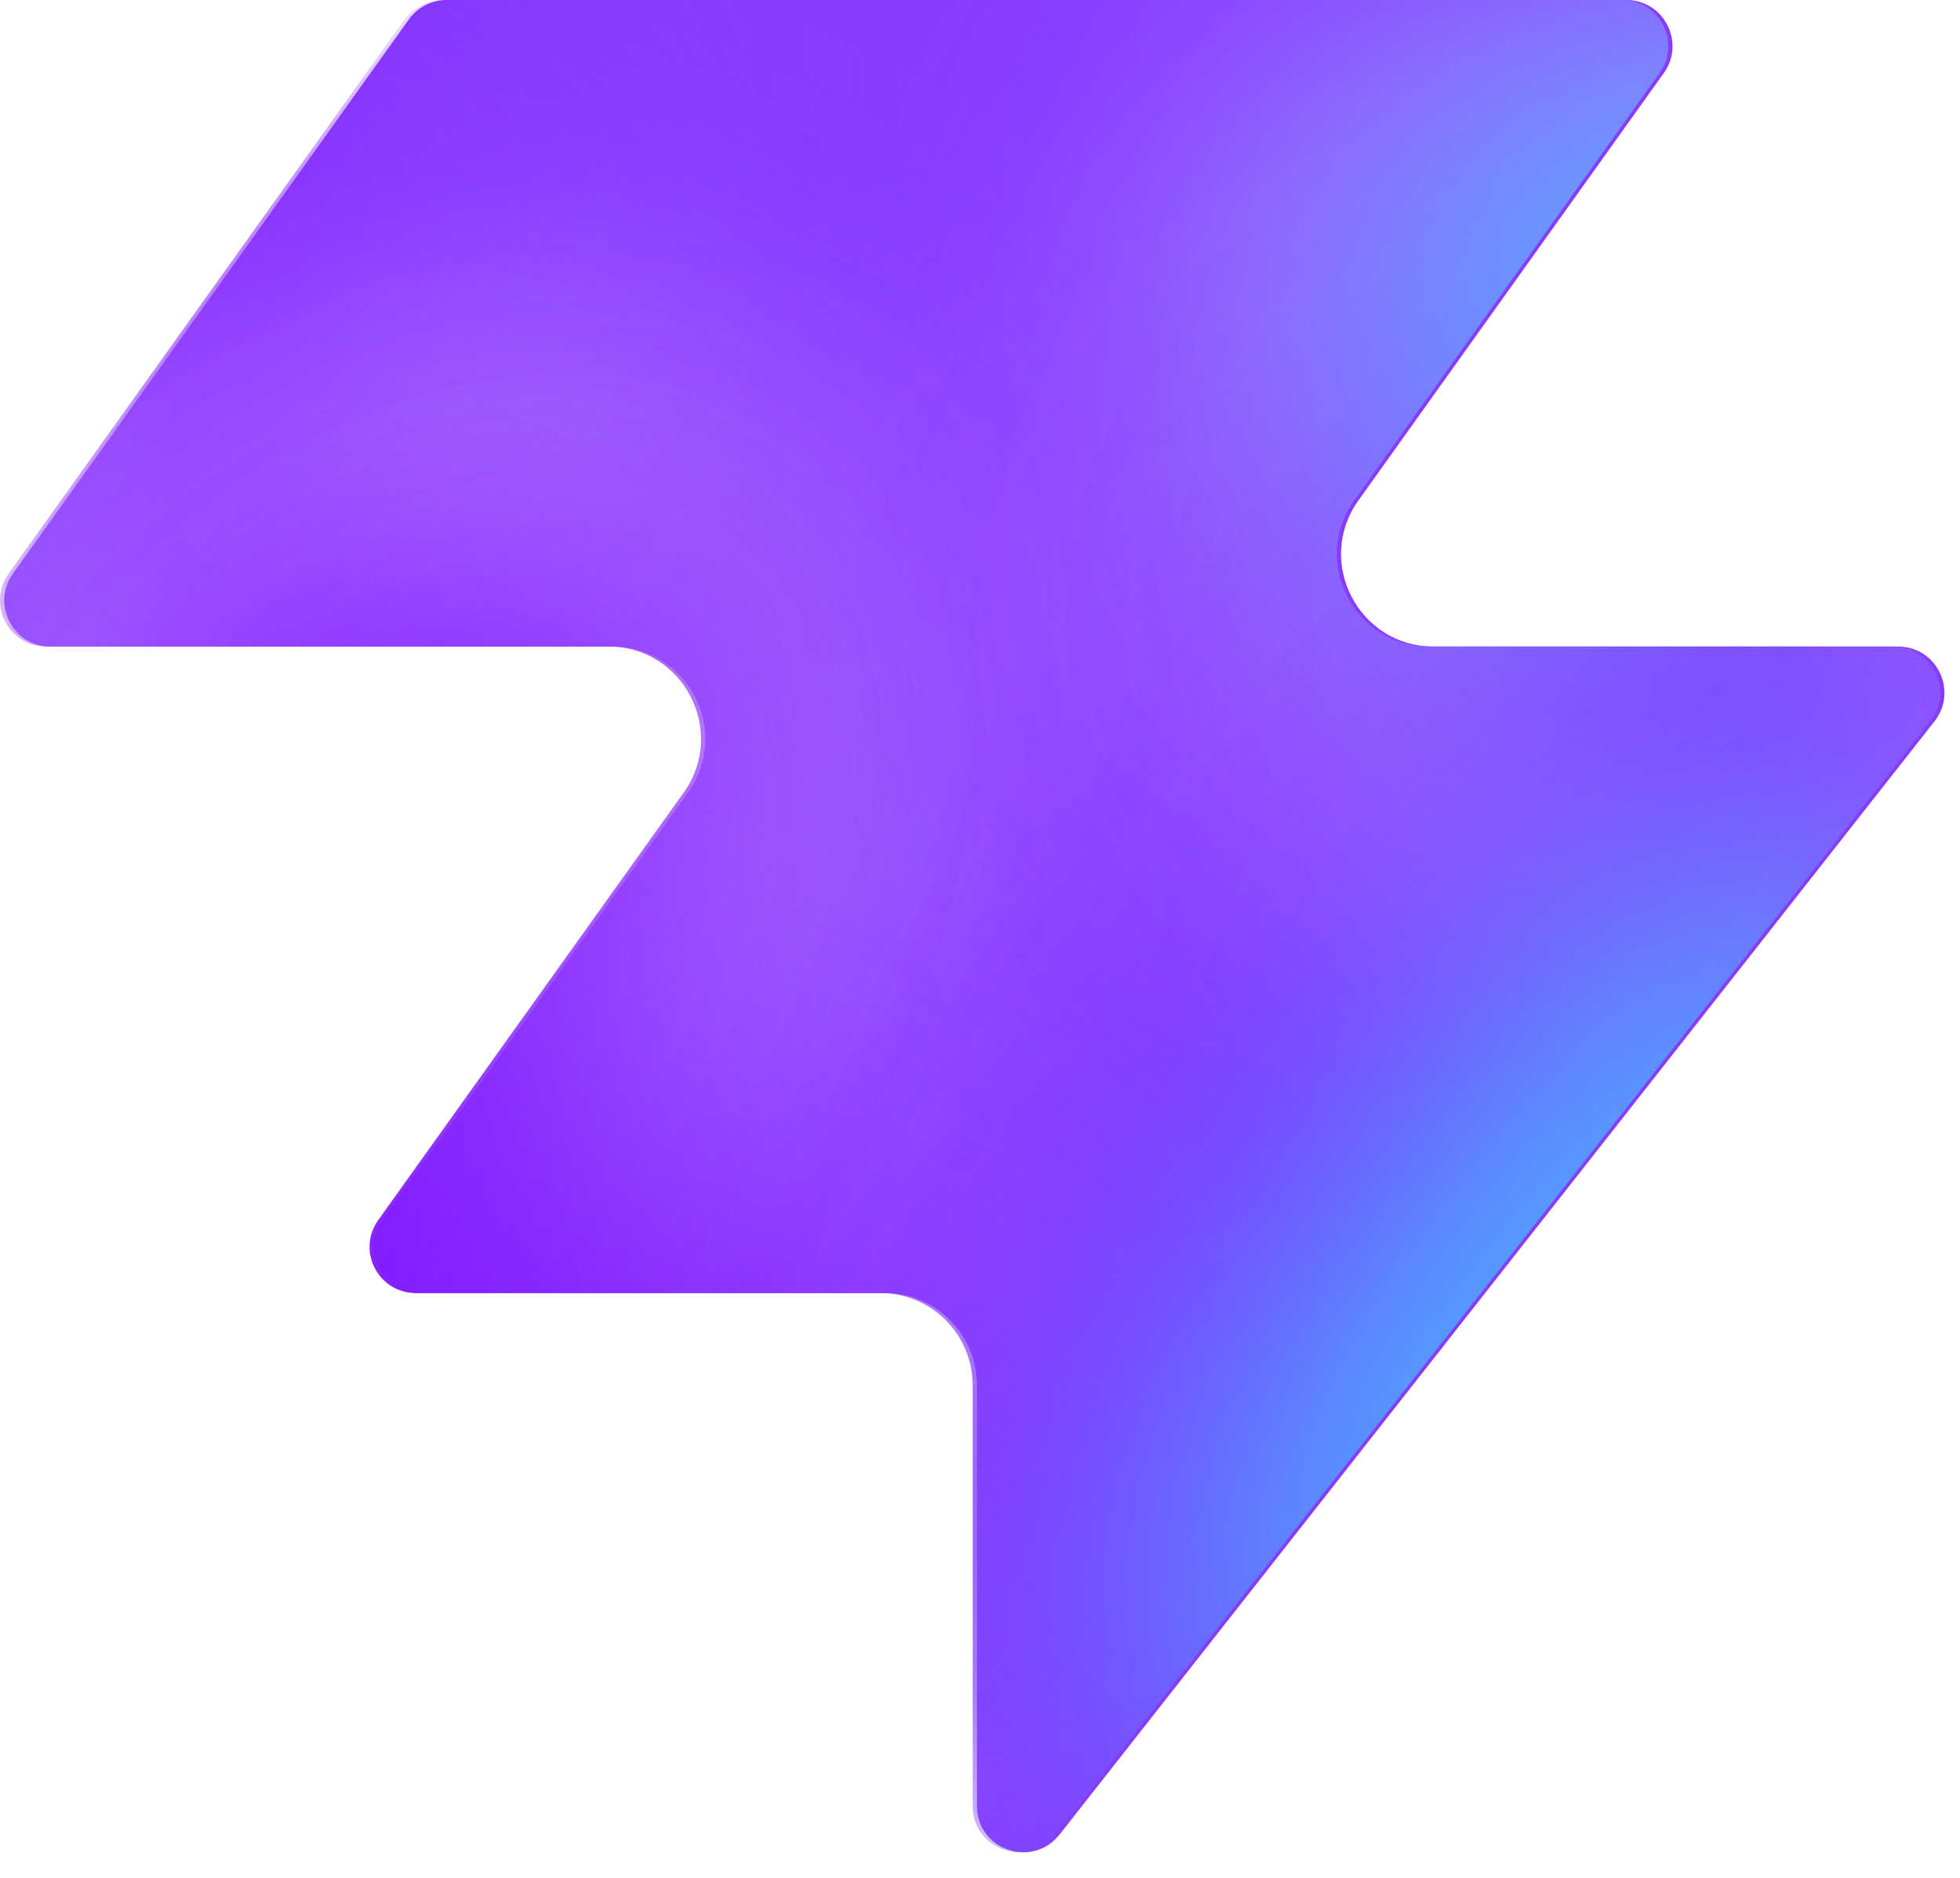
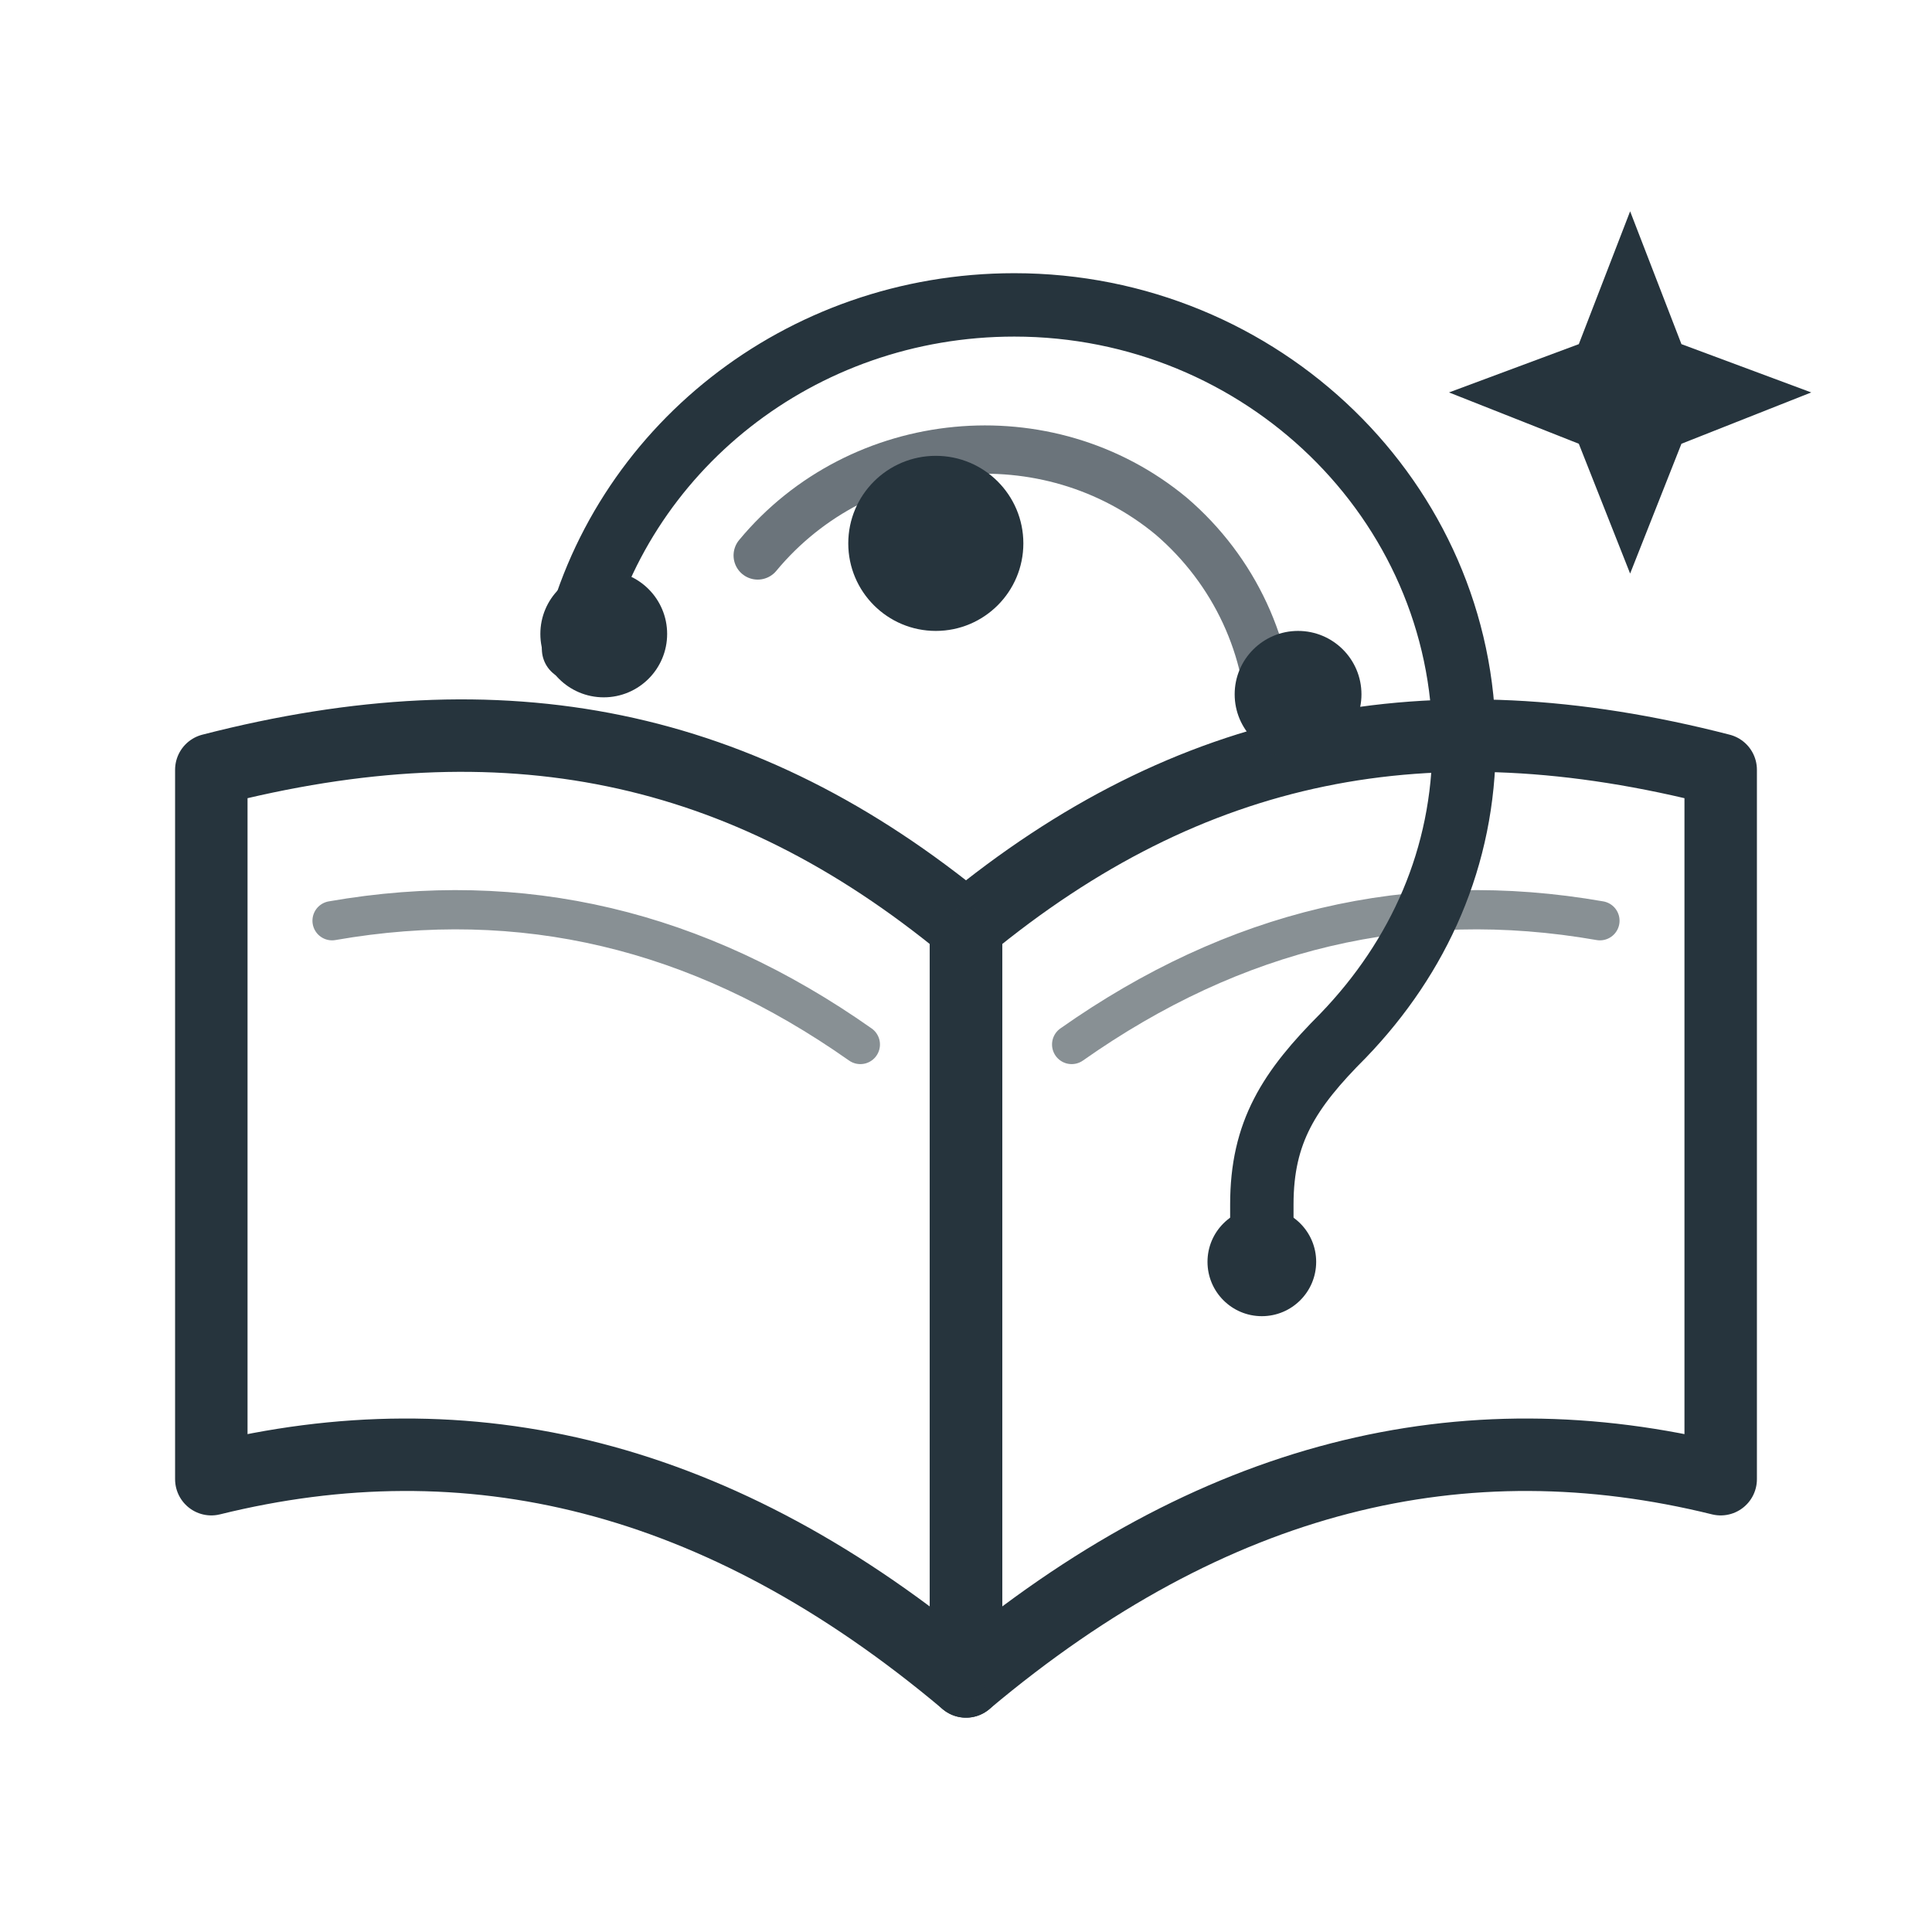
- <svg xmlns="http://www.w3.org/2000/svg" width="48" height="46" fill="none" viewBox="0 0 48 46">
-   <path fill="#863bff" d="M25.946 44.938c-.664.845-2.021.375-2.021-.698V33.937a2.26 2.26 0 0 0-2.262-2.262H10.287c-.92 0-1.456-1.04-.92-1.788l7.48-10.471c1.07-1.497 0-3.578-1.842-3.578H1.237c-.92 0-1.456-1.04-.92-1.788L10.013.474c.214-.297.556-.474.92-.474h28.894c.92 0 1.456 1.04.92 1.788l-7.48 10.471c-1.07 1.498 0 3.579 1.842 3.579h11.377c.943 0 1.473 1.088.89 1.83L25.947 44.94z" style="fill:#863bff;fill:color(display-p3 .525 .23 1);fill-opacity:1" />
-   <mask id="a" width="48" height="46" x="0" y="0" maskUnits="userSpaceOnUse" style="mask-type:alpha">
-     <path fill="#000" d="M25.842 44.938c-.664.844-2.021.375-2.021-.698V33.937a2.26 2.26 0 0 0-2.262-2.262H10.183c-.92 0-1.456-1.04-.92-1.788l7.48-10.471c1.07-1.498 0-3.579-1.842-3.579H1.133c-.92 0-1.456-1.04-.92-1.787L9.91.473c.214-.297.556-.474.92-.474h28.894c.92 0 1.456 1.04.92 1.788l-7.48 10.471c-1.07 1.498 0 3.578 1.842 3.578h11.377c.943 0 1.473 1.088.89 1.832L25.843 44.94z" style="fill:#000;fill-opacity:1" />
-   </mask>
-   <g mask="url(#a)">
-     <g filter="url(#b)">
-       <ellipse cx="5.508" cy="14.704" fill="#ede6ff" rx="5.508" ry="14.704" style="fill:#ede6ff;fill:color(display-p3 .927 .903 1);fill-opacity:1" transform="matrix(.00324 1 1 -.00324 -4.47 31.516)" />
-     </g>
-     <g filter="url(#c)">
-       <ellipse cx="10.399" cy="29.851" fill="#ede6ff" rx="10.399" ry="29.851" style="fill:#ede6ff;fill:color(display-p3 .927 .903 1);fill-opacity:1" transform="matrix(.00324 1 1 -.00324 -39.328 7.883)" />
-     </g>
-     <g filter="url(#d)">
-       <ellipse cx="5.508" cy="30.487" fill="#7e14ff" rx="5.508" ry="30.487" style="fill:#7e14ff;fill:color(display-p3 .492 .077 1);fill-opacity:1" transform="rotate(89.814 -25.913 -14.639)scale(1 -1)" />
-     </g>
-     <g filter="url(#e)">
-       <ellipse cx="5.508" cy="30.599" fill="#7e14ff" rx="5.508" ry="30.599" style="fill:#7e14ff;fill:color(display-p3 .492 .077 1);fill-opacity:1" transform="rotate(89.814 -32.644 -3.334)scale(1 -1)" />
-     </g>
-     <g filter="url(#f)">
-       <ellipse cx="5.508" cy="30.599" fill="#7e14ff" rx="5.508" ry="30.599" style="fill:#7e14ff;fill:color(display-p3 .492 .077 1);fill-opacity:1" transform="matrix(.00324 1 1 -.00324 -34.34 30.47)" />
-     </g>
-     <g filter="url(#g)">
-       <ellipse cx="14.072" cy="22.078" fill="#ede6ff" rx="14.072" ry="22.078" style="fill:#ede6ff;fill:color(display-p3 .927 .903 1);fill-opacity:1" transform="rotate(93.35 24.506 48.493)scale(-1 1)" />
-     </g>
-     <g filter="url(#h)">
-       <ellipse cx="3.47" cy="21.501" fill="#7e14ff" rx="3.47" ry="21.501" style="fill:#7e14ff;fill:color(display-p3 .492 .077 1);fill-opacity:1" transform="rotate(89.009 28.708 47.59)scale(-1 1)" />
-     </g>
-     <g filter="url(#i)">
-       <ellipse cx="3.47" cy="21.501" fill="#7e14ff" rx="3.47" ry="21.501" style="fill:#7e14ff;fill:color(display-p3 .492 .077 1);fill-opacity:1" transform="rotate(89.009 28.708 47.59)scale(-1 1)" />
-     </g>
-     <g filter="url(#j)">
-       <ellipse cx=".387" cy="8.972" fill="#7e14ff" rx="4.407" ry="29.108" style="fill:#7e14ff;fill:color(display-p3 .492 .077 1);fill-opacity:1" transform="rotate(39.51 .387 8.972)" />
-     </g>
-     <g filter="url(#k)">
-       <ellipse cx="47.523" cy="-6.092" fill="#7e14ff" rx="4.407" ry="29.108" style="fill:#7e14ff;fill:color(display-p3 .492 .077 1);fill-opacity:1" transform="rotate(37.892 47.523 -6.092)" />
-     </g>
-     <g filter="url(#l)">
-       <ellipse cx="41.412" cy="6.333" fill="#47bfff" rx="5.971" ry="9.665" style="fill:#47bfff;fill:color(display-p3 .28 .748 1);fill-opacity:1" transform="rotate(37.892 41.412 6.333)" />
-     </g>
-     <g filter="url(#m)">
-       <ellipse cx="-1.879" cy="38.332" fill="#7e14ff" rx="4.407" ry="29.108" style="fill:#7e14ff;fill:color(display-p3 .492 .077 1);fill-opacity:1" transform="rotate(37.892 -1.88 38.332)" />
-     </g>
-     <g filter="url(#n)">
-       <ellipse cx="-1.879" cy="38.332" fill="#7e14ff" rx="4.407" ry="29.108" style="fill:#7e14ff;fill:color(display-p3 .492 .077 1);fill-opacity:1" transform="rotate(37.892 -1.88 38.332)" />
-     </g>
-     <g filter="url(#o)">
-       <ellipse cx="35.651" cy="29.907" fill="#7e14ff" rx="4.407" ry="29.108" style="fill:#7e14ff;fill:color(display-p3 .492 .077 1);fill-opacity:1" transform="rotate(37.892 35.651 29.907)" />
-     </g>
-     <g filter="url(#p)">
-       <ellipse cx="38.418" cy="32.4" fill="#47bfff" rx="5.971" ry="15.297" style="fill:#47bfff;fill:color(display-p3 .28 .748 1);fill-opacity:1" transform="rotate(37.892 38.418 32.4)" />
-     </g>
+ <svg xmlns="http://www.w3.org/2000/svg" viewBox="0 0 64 64" fill="none">
+   <g stroke="#26343d" stroke-linecap="round" stroke-linejoin="round">
+     <path d="M7 25.5c9.7-2.5 17.6-.9 25 5.2v25C23.8 48.8 15.5 46.9 7 49V25.5Z" stroke-width="2.4" />
+     <path d="M57 25.5c-9.7-2.5-17.6-.9-25 5.2v25c8.2-6.9 16.5-8.8 25-6.7V25.5Z" stroke-width="2.4" />
+     <path d="M32 30.7v25M11 30.5c6.3-1.1 12.1.3 17.5 4.1M53 30.5c-6.3-1.1-12.1.3-17.5 4.1" stroke-width="1.3" opacity=".55" />
+     <path d="M19 21.5c1.5-6.6 7.5-11.4 14.6-11.4 8.2 0 14.9 6.5 14.9 14.5 0 3.8-1.5 7.1-4 9.7-1.8 1.8-2.7 3.2-2.7 5.6v2.2" stroke-width="2.1" />
+     <path d="M25.1 18.4c3.4-4.1 9.6-4.7 13.7-1.3 2.1 1.8 3.3 4.4 3.3 7.1" stroke-width="1.6" opacity=".68" />
  </g>
-   <defs>
-     <filter id="b" width="60.045" height="41.654" x="-19.77" y="16.149" color-interpolation-filters="sRGB" filterUnits="userSpaceOnUse">
-       <feFlood flood-opacity="0" result="BackgroundImageFix" />
-       <feBlend in="SourceGraphic" in2="BackgroundImageFix" result="shape" />
-       <feGaussianBlur result="effect1_foregroundBlur_2002_17158" stdDeviation="7.659" />
-     </filter>
-     <filter id="c" width="90.34" height="51.437" x="-54.613" y="-7.533" color-interpolation-filters="sRGB" filterUnits="userSpaceOnUse">
-       <feFlood flood-opacity="0" result="BackgroundImageFix" />
-       <feBlend in="SourceGraphic" in2="BackgroundImageFix" result="shape" />
-       <feGaussianBlur result="effect1_foregroundBlur_2002_17158" stdDeviation="7.659" />
-     </filter>
-     <filter id="d" width="79.355" height="29.4" x="-49.64" y="2.03" color-interpolation-filters="sRGB" filterUnits="userSpaceOnUse">
-       <feFlood flood-opacity="0" result="BackgroundImageFix" />
-       <feBlend in="SourceGraphic" in2="BackgroundImageFix" result="shape" />
-       <feGaussianBlur result="effect1_foregroundBlur_2002_17158" stdDeviation="4.596" />
-     </filter>
-     <filter id="e" width="79.579" height="29.4" x="-45.045" y="20.029" color-interpolation-filters="sRGB" filterUnits="userSpaceOnUse">
-       <feFlood flood-opacity="0" result="BackgroundImageFix" />
-       <feBlend in="SourceGraphic" in2="BackgroundImageFix" result="shape" />
-       <feGaussianBlur result="effect1_foregroundBlur_2002_17158" stdDeviation="4.596" />
-     </filter>
-     <filter id="f" width="79.579" height="29.4" x="-43.513" y="21.178" color-interpolation-filters="sRGB" filterUnits="userSpaceOnUse">
-       <feFlood flood-opacity="0" result="BackgroundImageFix" />
-       <feBlend in="SourceGraphic" in2="BackgroundImageFix" result="shape" />
-       <feGaussianBlur result="effect1_foregroundBlur_2002_17158" stdDeviation="4.596" />
-     </filter>
-     <filter id="g" width="74.749" height="58.852" x="15.756" y="-17.901" color-interpolation-filters="sRGB" filterUnits="userSpaceOnUse">
-       <feFlood flood-opacity="0" result="BackgroundImageFix" />
-       <feBlend in="SourceGraphic" in2="BackgroundImageFix" result="shape" />
-       <feGaussianBlur result="effect1_foregroundBlur_2002_17158" stdDeviation="7.659" />
-     </filter>
-     <filter id="h" width="61.377" height="25.362" x="23.548" y="2.284" color-interpolation-filters="sRGB" filterUnits="userSpaceOnUse">
-       <feFlood flood-opacity="0" result="BackgroundImageFix" />
-       <feBlend in="SourceGraphic" in2="BackgroundImageFix" result="shape" />
-       <feGaussianBlur result="effect1_foregroundBlur_2002_17158" stdDeviation="4.596" />
-     </filter>
-     <filter id="i" width="61.377" height="25.362" x="23.548" y="2.284" color-interpolation-filters="sRGB" filterUnits="userSpaceOnUse">
-       <feFlood flood-opacity="0" result="BackgroundImageFix" />
-       <feBlend in="SourceGraphic" in2="BackgroundImageFix" result="shape" />
-       <feGaussianBlur result="effect1_foregroundBlur_2002_17158" stdDeviation="4.596" />
-     </filter>
-     <filter id="j" width="56.045" height="63.649" x="-27.636" y="-22.853" color-interpolation-filters="sRGB" filterUnits="userSpaceOnUse">
-       <feFlood flood-opacity="0" result="BackgroundImageFix" />
-       <feBlend in="SourceGraphic" in2="BackgroundImageFix" result="shape" />
-       <feGaussianBlur result="effect1_foregroundBlur_2002_17158" stdDeviation="4.596" />
-     </filter>
-     <filter id="k" width="54.814" height="64.646" x="20.116" y="-38.415" color-interpolation-filters="sRGB" filterUnits="userSpaceOnUse">
-       <feFlood flood-opacity="0" result="BackgroundImageFix" />
-       <feBlend in="SourceGraphic" in2="BackgroundImageFix" result="shape" />
-       <feGaussianBlur result="effect1_foregroundBlur_2002_17158" stdDeviation="4.596" />
-     </filter>
-     <filter id="l" width="33.541" height="35.313" x="24.641" y="-11.323" color-interpolation-filters="sRGB" filterUnits="userSpaceOnUse">
-       <feFlood flood-opacity="0" result="BackgroundImageFix" />
-       <feBlend in="SourceGraphic" in2="BackgroundImageFix" result="shape" />
-       <feGaussianBlur result="effect1_foregroundBlur_2002_17158" stdDeviation="4.596" />
-     </filter>
-     <filter id="m" width="54.814" height="64.646" x="-29.286" y="6.009" color-interpolation-filters="sRGB" filterUnits="userSpaceOnUse">
-       <feFlood flood-opacity="0" result="BackgroundImageFix" />
-       <feBlend in="SourceGraphic" in2="BackgroundImageFix" result="shape" />
-       <feGaussianBlur result="effect1_foregroundBlur_2002_17158" stdDeviation="4.596" />
-     </filter>
-     <filter id="n" width="54.814" height="64.646" x="-29.286" y="6.009" color-interpolation-filters="sRGB" filterUnits="userSpaceOnUse">
-       <feFlood flood-opacity="0" result="BackgroundImageFix" />
-       <feBlend in="SourceGraphic" in2="BackgroundImageFix" result="shape" />
-       <feGaussianBlur result="effect1_foregroundBlur_2002_17158" stdDeviation="4.596" />
-     </filter>
-     <filter id="o" width="54.814" height="64.646" x="8.244" y="-2.416" color-interpolation-filters="sRGB" filterUnits="userSpaceOnUse">
-       <feFlood flood-opacity="0" result="BackgroundImageFix" />
-       <feBlend in="SourceGraphic" in2="BackgroundImageFix" result="shape" />
-       <feGaussianBlur result="effect1_foregroundBlur_2002_17158" stdDeviation="4.596" />
-     </filter>
-     <filter id="p" width="39.409" height="43.623" x="18.713" y="10.588" color-interpolation-filters="sRGB" filterUnits="userSpaceOnUse">
-       <feFlood flood-opacity="0" result="BackgroundImageFix" />
-       <feBlend in="SourceGraphic" in2="BackgroundImageFix" result="shape" />
-       <feGaussianBlur result="effect1_foregroundBlur_2002_17158" stdDeviation="4.596" />
-     </filter>
-   </defs>
+   <g fill="#26343d">
+     <circle cx="20" cy="21" r="2.1" />
+     <circle cx="31" cy="18" r="2.9" />
+     <circle cx="43" cy="23" r="2.1" />
+     <circle cx="41.8" cy="41.8" r="1.8" />
+     <path d="m54 7 1.7 4.4L60 13l-4.3 1.7L54 19l-1.7-4.3L48 13l4.3-1.6L54 7Z" />
+   </g>
</svg>
